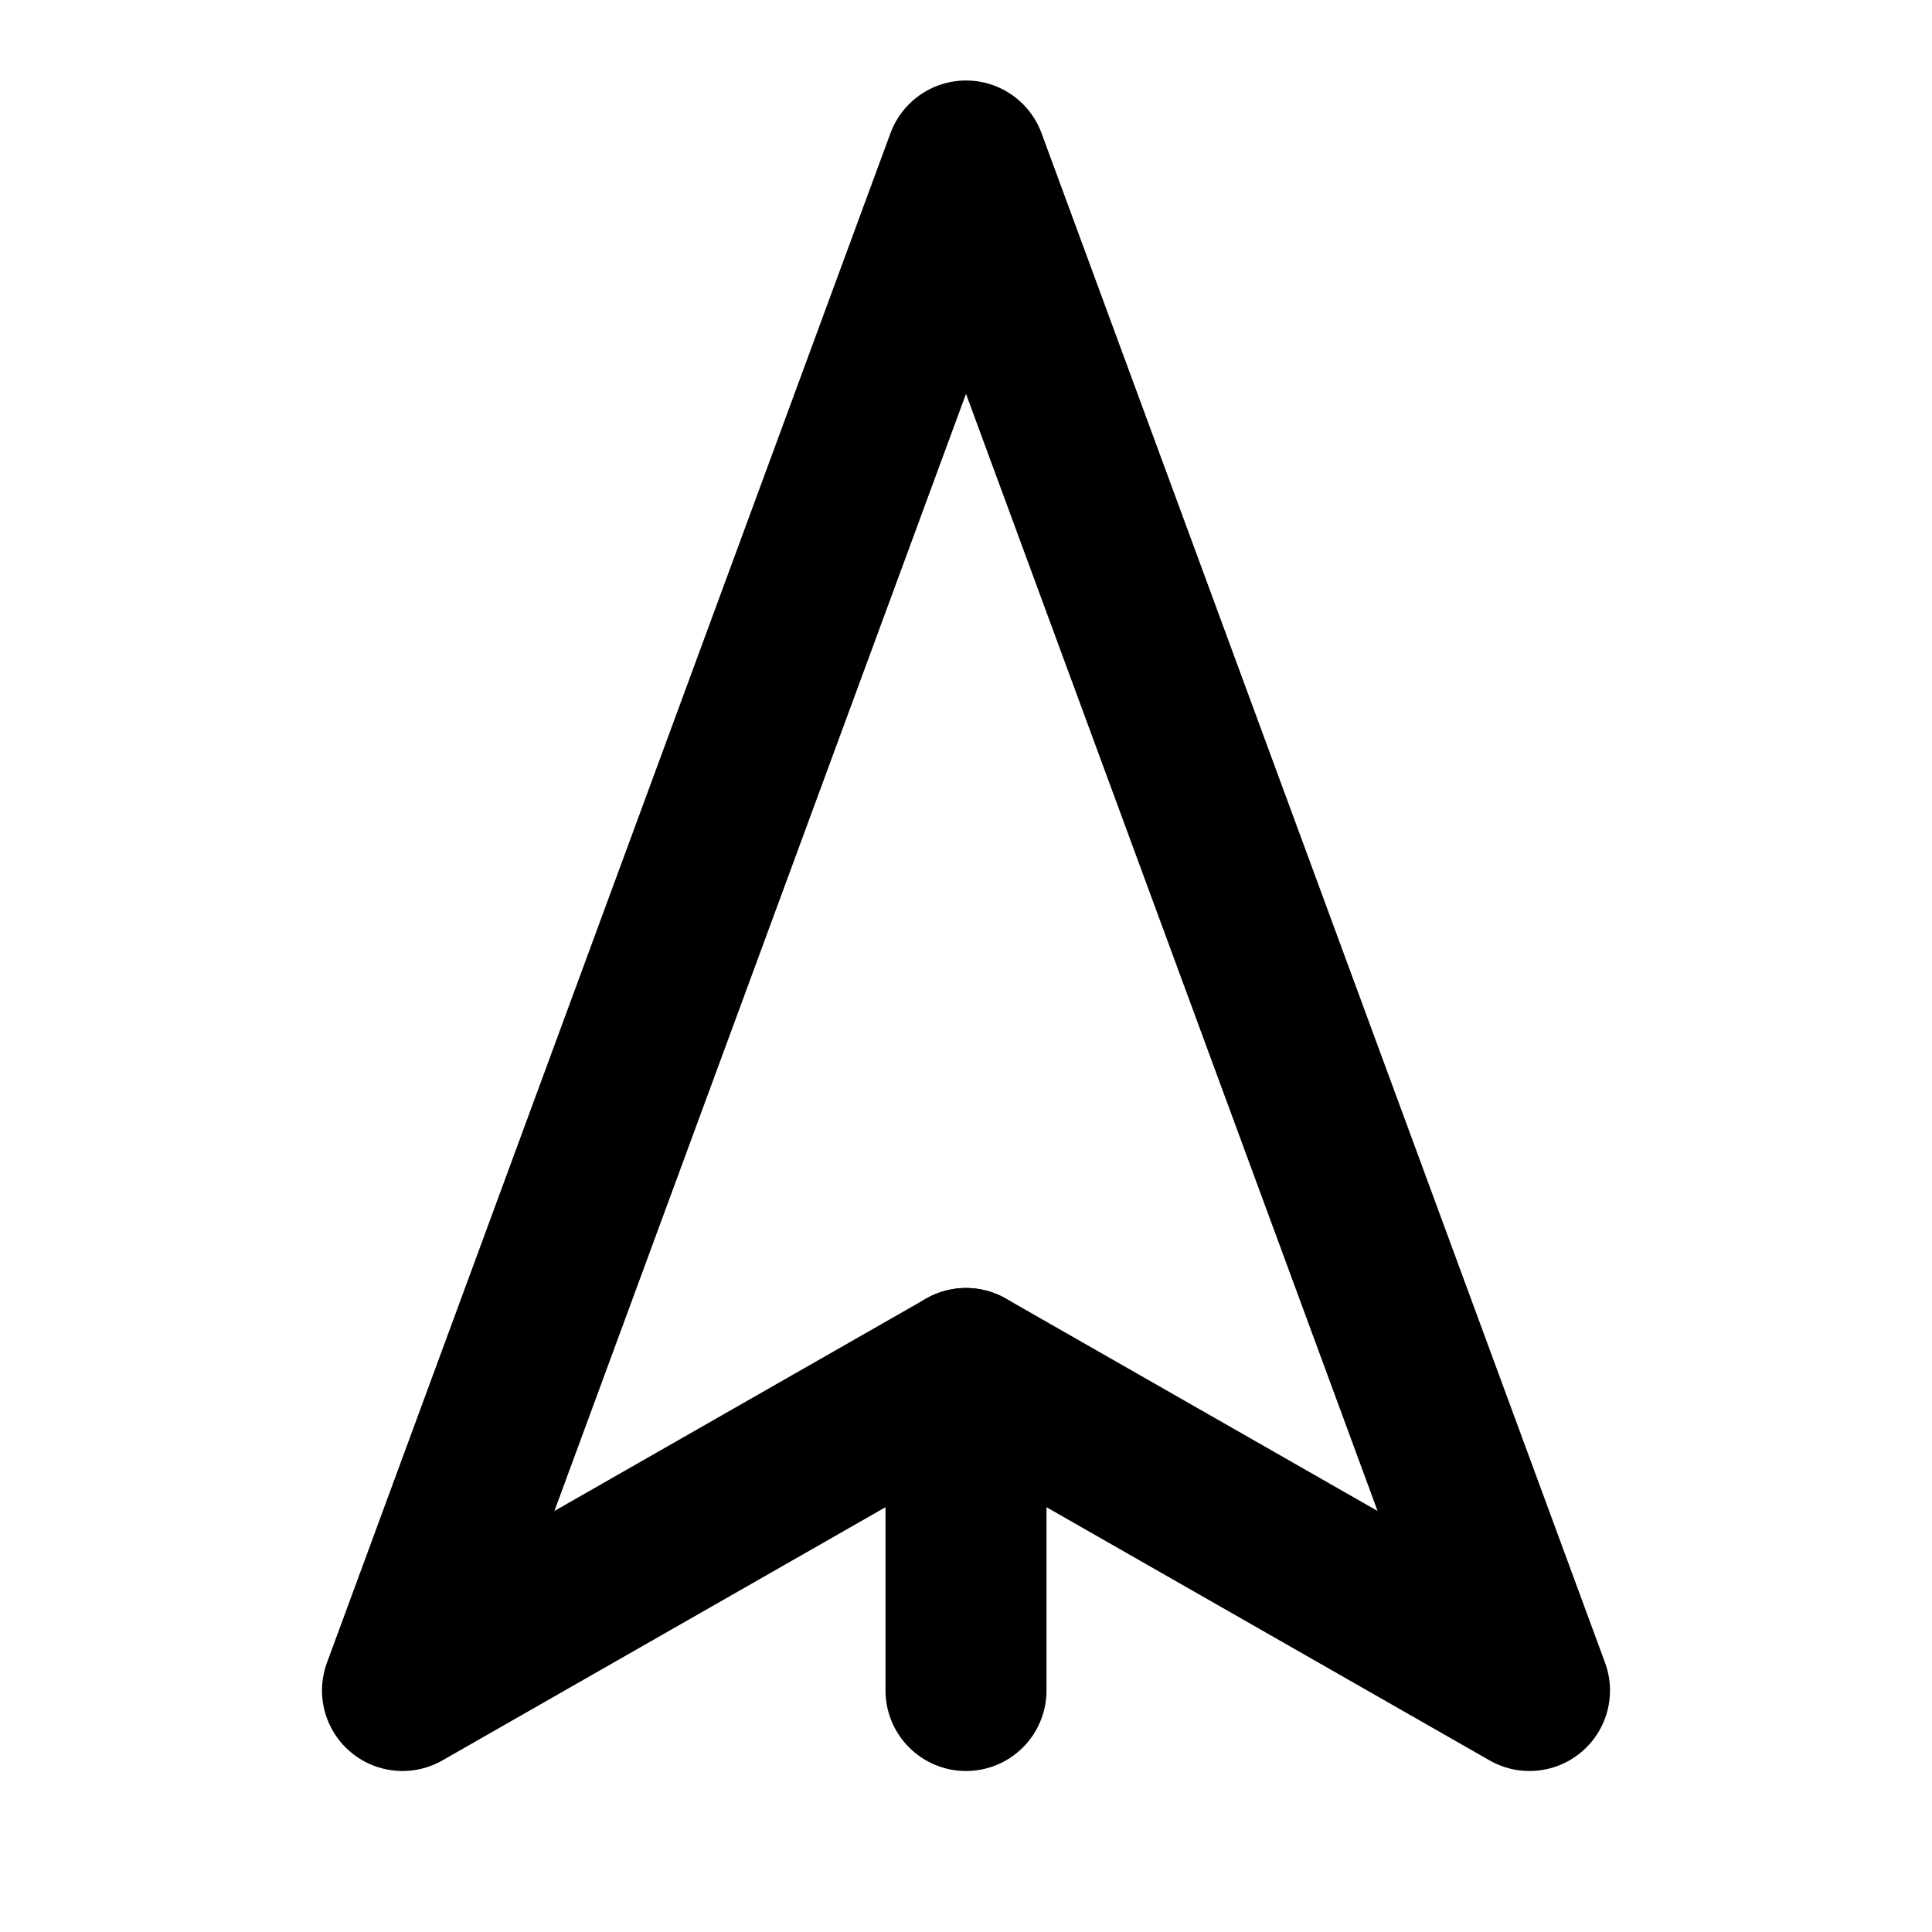
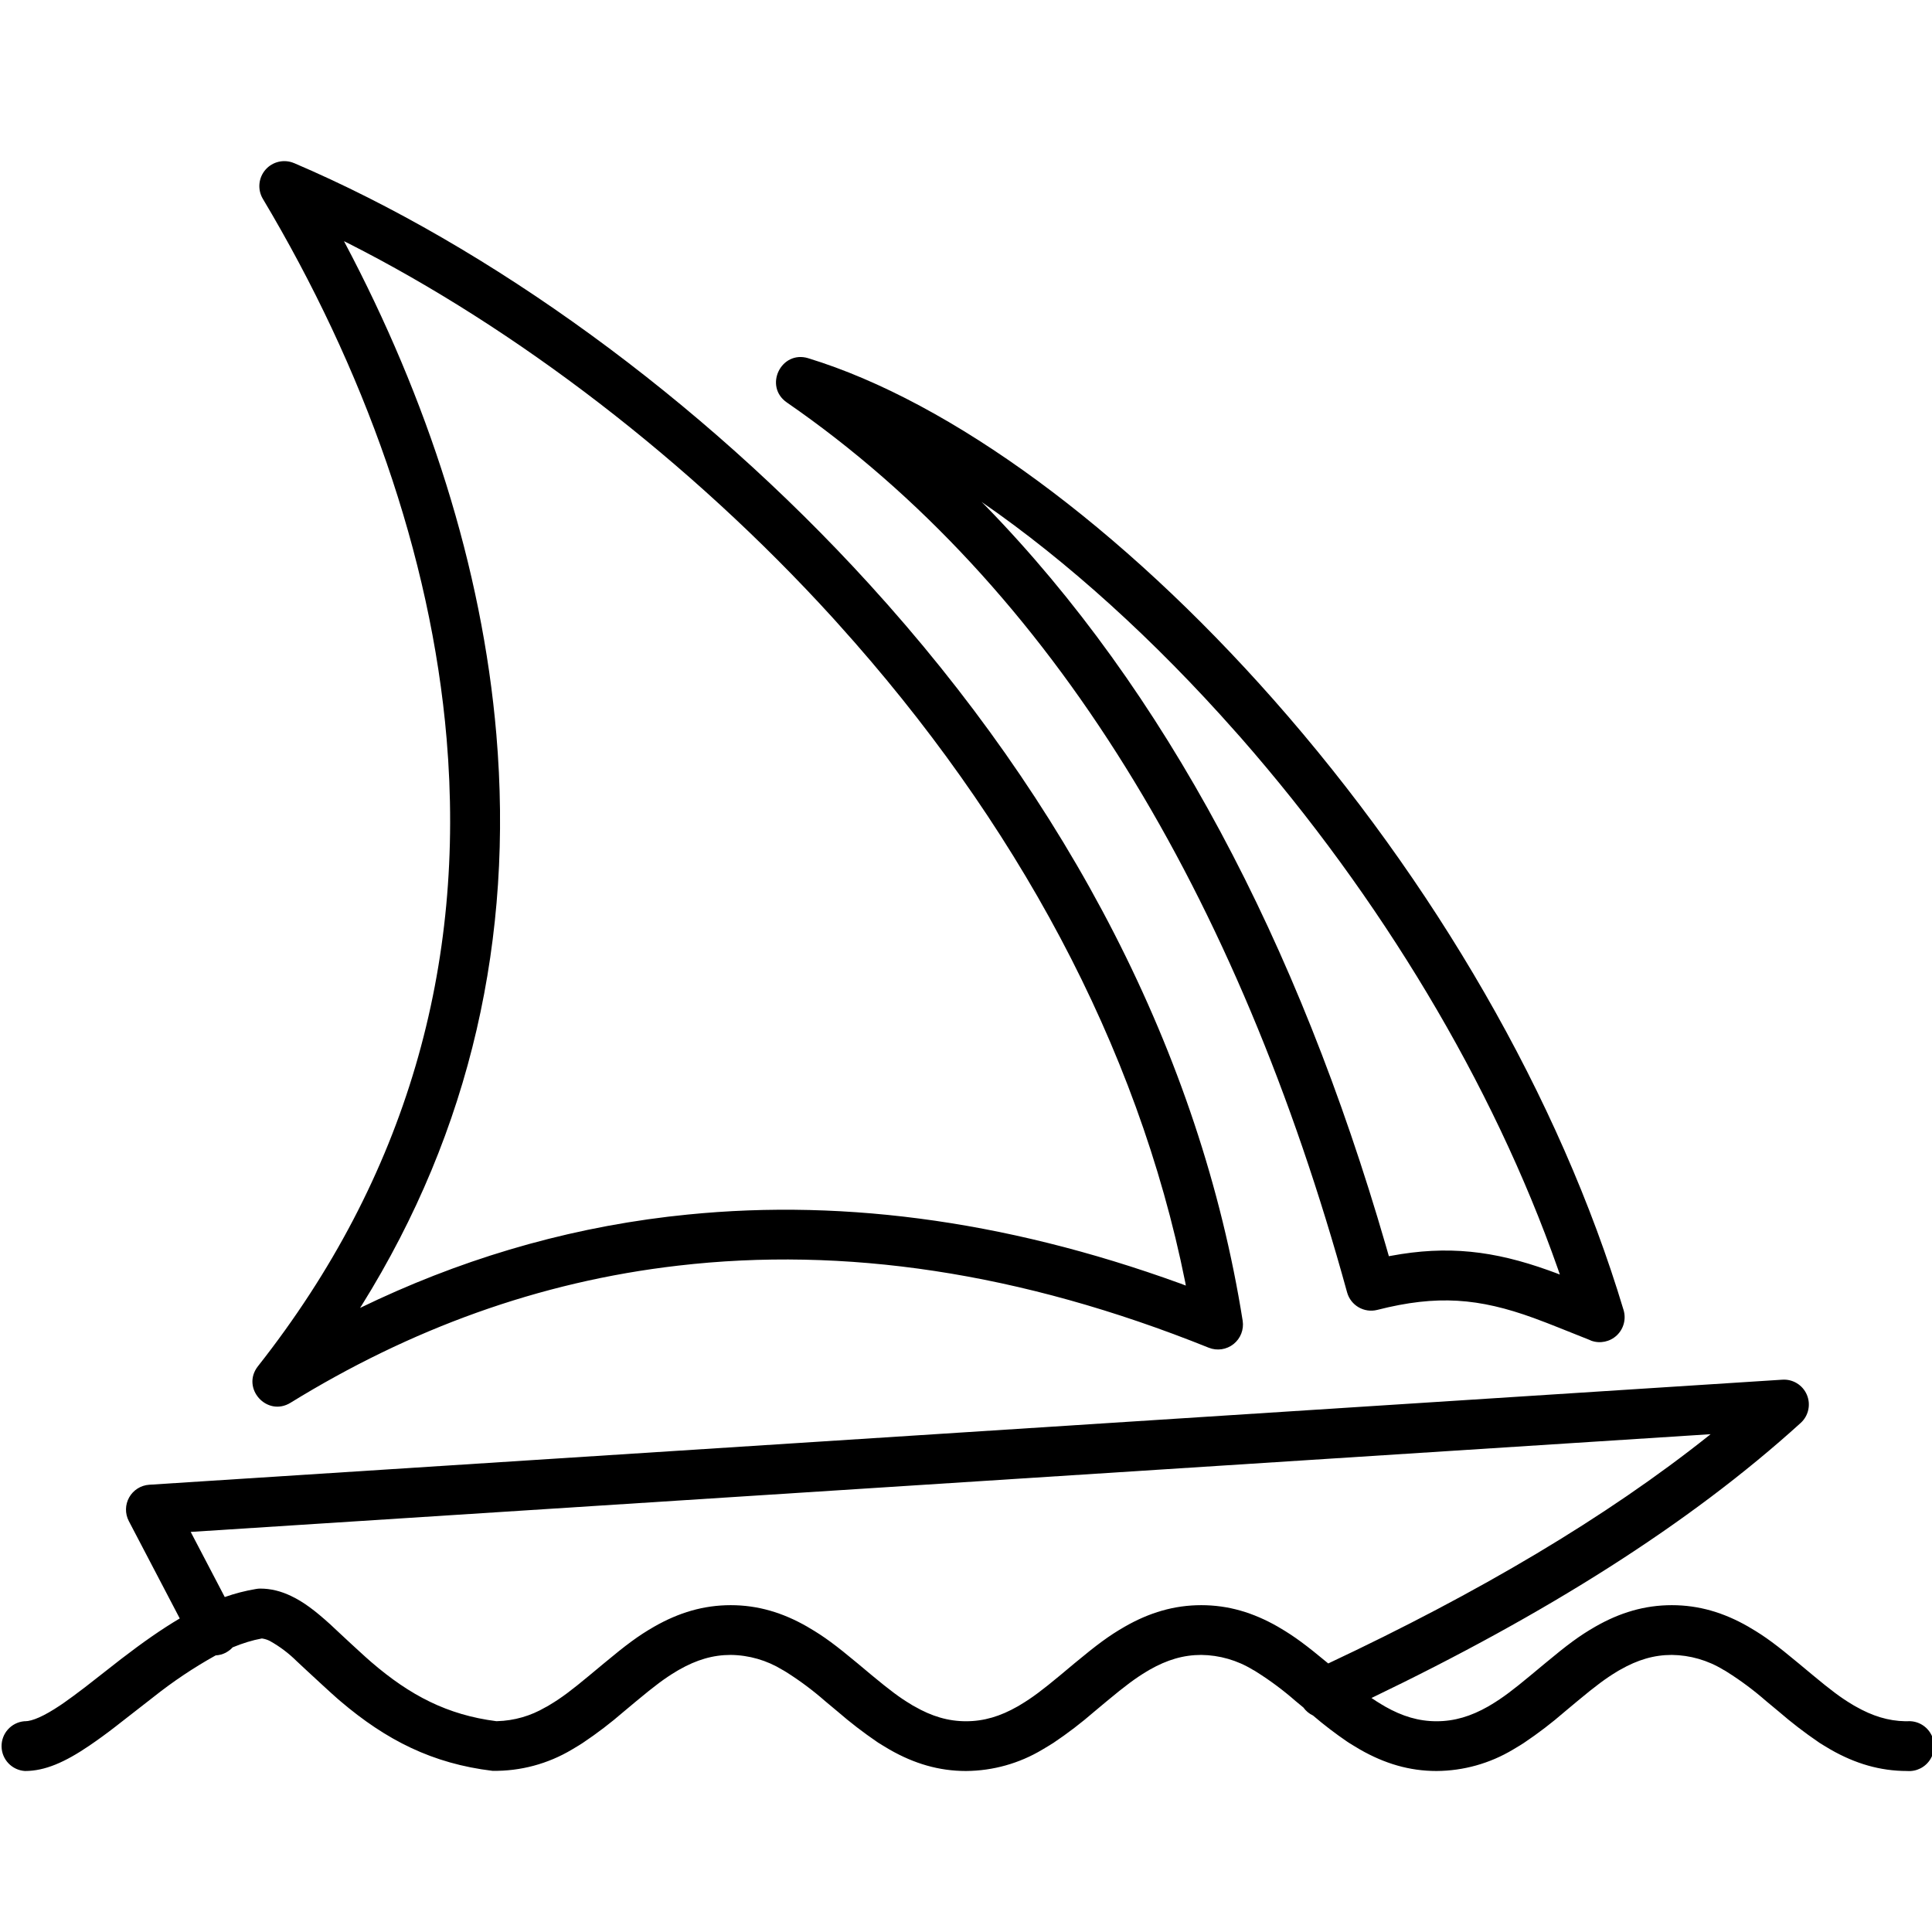
- <svg xmlns="http://www.w3.org/2000/svg" viewBox="0 0 24 24" fill="none" stroke="currentColor" stroke-width="2" stroke-linecap="round" stroke-linejoin="round">
-   <polygon points="12 2 19 21 12 17 5 21 12 2" />
-   <path d="M12 17v4" />
+ <svg xmlns="http://www.w3.org/2000/svg" fill="currentColor" fill-rule="evenodd" height="1em" style="flex:none;line-height:1" viewBox="0 0 24 24" width="1em">
+   <path d="M22.369 17.676c-1.387 1.259-3.17 2.378-5.332 3.417.044.03.086.057.13.083l.018.01.019.012c.216.123.42.184.641.184.222 0 .426-.061.642-.184l.018-.011.019-.011c.14-.084.266-.178.492-.366l.178-.148c.279-.232.426-.342.625-.456.304-.174.612-.266.949-.266.337 0 .645.092.949.266l.023.014c.188.109.334.219.602.442l.178.148c.221.184.346.278.483.36l.028.017.018.01c.21.12.407.181.62.185h.022a.31.31 0 110 .618c-.337 0-.645-.092-.95-.266a3.137 3.137 0 01-.09-.054l-.022-.014-.022-.013-.02-.014a5.356 5.356 0 01-.49-.377l-.159-.132a3.836 3.836 0 00-.483-.36l-.027-.017-.019-.01a1.256 1.256 0 00-.641-.185c-.222 0-.426.061-.641.184l-.02.011-.018.011c-.14.084-.266.178-.492.366l-.158.132a5.125 5.125 0 01-.51.39l-.022.014-.022.014-.09.054a1.868 1.868 0 01-.95.266c-.337 0-.644-.092-.949-.266a3.137 3.137 0 01-.09-.054l-.022-.014-.022-.013-.026-.017a4.881 4.881 0 01-.425-.325.308.308 0 01-.12-.1l-.098-.081a3.836 3.836 0 00-.483-.36l-.027-.017-.019-.01a1.256 1.256 0 00-.641-.185c-.222 0-.426.061-.642.184l-.018.011-.019.011c-.14.084-.266.178-.492.366l-.158.132a5.125 5.125 0 01-.51.39l-.023.014-.022.014-.09.054A1.868 1.868 0 0112 22c-.337 0-.645-.092-.949-.266a3.137 3.137 0 01-.09-.054l-.022-.014-.022-.013-.021-.014a5.356 5.356 0 01-.49-.377l-.158-.132a3.836 3.836 0 00-.483-.36l-.028-.017-.018-.01a1.256 1.256 0 00-.642-.185c-.221 0-.425.061-.641.184l-.019.011-.018.011c-.141.084-.266.178-.492.366l-.158.132a5.125 5.125 0 01-.511.39l-.022.014-.022.014-.09.054a1.868 1.868 0 01-.986.264c-.746-.09-1.319-.38-1.89-.866l-.035-.03c-.047-.041-.118-.106-.192-.174l-.196-.181-.107-.1-.011-.01a1.531 1.531 0 00-.336-.253.313.313 0 00-.095-.03h-.005c-.119.022-.238.059-.361.11a.308.308 0 01-.077.061l-.008.005a.309.309 0 01-.126.034 5.66 5.66 0 00-.774.518l-.416.324-.055.043a6.542 6.542 0 01-.324.236c-.305.207-.552.315-.8.315a.31.31 0 01-.01-.618h.01c.09 0 .235-.062.438-.198l.04-.027c.077-.054.163-.117.27-.199l.385-.301.06-.047c.268-.206.506-.373.73-.505l-.633-1.21a.309.309 0 01.254-.451l20.287-1.305a.309.309 0 01.228.537zm-1.118.14L2.369 19.03l.423.809c.128-.045.256-.078.388-.1a.31.31 0 01.052-.005c.132 0 .26.032.386.093.153.073.294.179.483.35l.016.015.092.086.144.134.097.089c.065.06.125.114.16.144.485.418.948.658 1.554.736h.011a1.25 1.25 0 00.6-.172l.021-.011.019-.011.018-.011c.141-.084.266-.178.492-.366l.178-.148c.279-.232.426-.342.625-.456.305-.174.612-.266.95-.266.336 0 .644.092.948.266l.023.014c.188.109.335.219.603.442l.177.148c.222.184.346.278.484.36l.027.017.019.01c.215.124.42.185.641.185.222 0 .426-.061.641-.184l.019-.011.018-.011c.141-.084.267-.178.493-.366l.177-.148c.28-.232.427-.342.626-.456.304-.174.612-.266.949-.266.337 0 .644.092.949.266l.025.015c.187.109.334.22.603.443 1.867-.878 3.448-1.811 4.73-2.832l.02-.016zM3.653 2.026C6.073 3.06 8.69 4.941 10.8 7.258c2.46 2.7 4.109 5.828 4.637 9.149a.31.31 0 01-.421.335c-2.348-.945-4.54-1.258-6.59-1.02-1.739.2-3.337.792-4.816 1.703-.294.182-.62-.182-.405-.454 1.856-2.355 2.581-4.99 2.343-7.794-.195-2.292-1.031-4.61-2.284-6.709a.31.31 0 01.388-.442zM10.04 4.45c1.778.543 3.892 2.102 5.782 4.243 1.984 2.248 3.552 4.934 4.347 7.582a.31.31 0 01-.401.38l-.022-.01-.386-.154a10.594 10.594 0 00-.291-.112l-.016-.006c-.68-.247-1.199-.291-1.944-.101a.31.31 0 01-.375-.218C15.378 11.123 13.073 7.276 9.775 5c-.291-.201-.072-.653.266-.55zM4.273 2.996l.008.015c1.028 1.94 1.708 4.031 1.885 6.113.213 2.513-.31 4.906-1.673 7.092l-.02.031.003-.001c1.198-.581 2.47-.969 3.825-1.132l.055-.006c1.981-.23 4.083.029 6.309.837l.066.025-.007-.039c-.593-2.95-2.108-5.737-4.31-8.179l-.07-.078c-1.785-1.96-3.944-3.6-6.014-4.65l-.057-.028zm7.92 3.238l.048.048c2.237 2.295 3.885 5.431 4.974 9.191l.038.132.022-.004c.71-.133 1.284-.063 1.963.18l.027.01.066.024.046.018-.025-.073c-.811-2.307-2.208-4.62-3.936-6.594l-.058-.065c-1.02-1.155-2.103-2.132-3.15-2.856l-.015-.011z" />
</svg>
